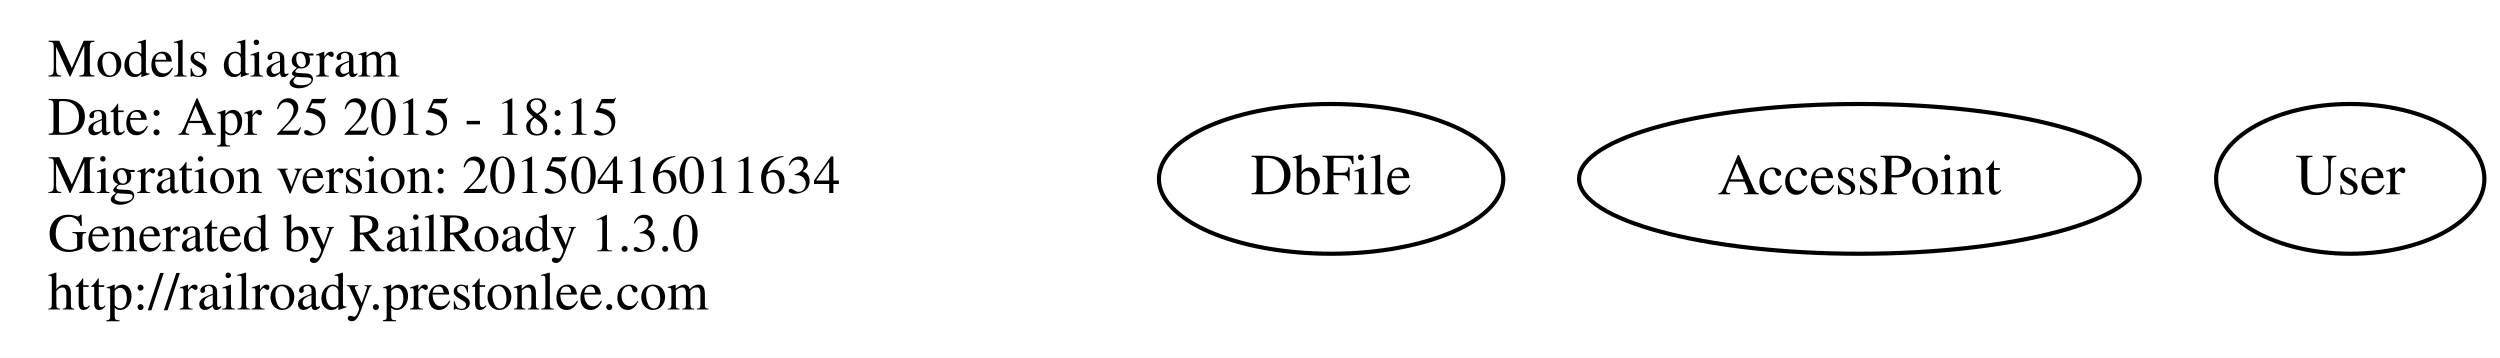
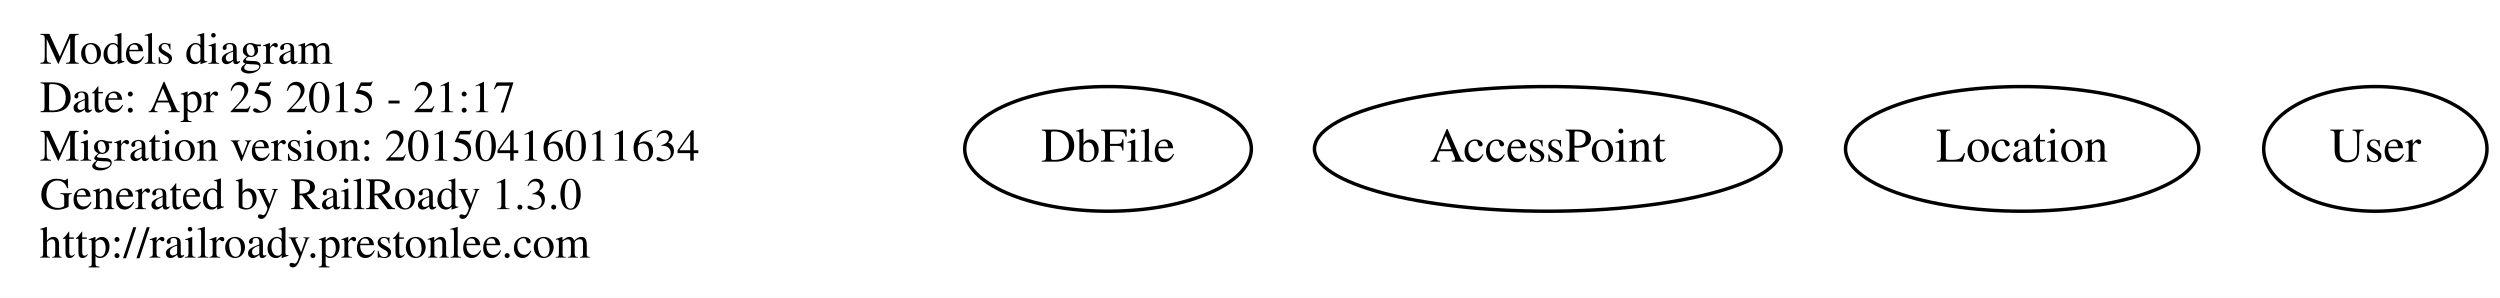
- <svg xmlns="http://www.w3.org/2000/svg" width="601pt" height="86pt" viewBox="0.00 0.00 601.00 86.00">
+ <svg xmlns="http://www.w3.org/2000/svg" width="722pt" height="86pt" viewBox="0.00 0.00 722.00 86.00">
  <g id="graph0" class="graph" transform="scale(1 1) rotate(0) translate(4 82)">
-     <polygon fill="white" stroke="none" points="-4,4 -4,-82 597,-82 597,4 -4,4" />
+     <polygon fill="white" stroke="none" points="-4,4 -4,-82 718,-82 718,4 -4,4" />
    <g id="node1" class="node">
      <text text-anchor="start" x="7.5" y="-63.6" font-family="Times,serif" font-size="13.00">Models diagram</text>
-       <text text-anchor="start" x="7.5" y="-49.6" font-family="Times,serif" font-size="13.00">Date: Apr 25 2015 - 18:15</text>
+       <text text-anchor="start" x="7.5" y="-49.6" font-family="Times,serif" font-size="13.00">Date: Apr 25 2015 - 21:17</text>
      <text text-anchor="start" x="7.5" y="-35.6" font-family="Times,serif" font-size="13.00">Migration version: 20150416011634</text>
      <text text-anchor="start" x="7.5" y="-21.6" font-family="Times,serif" font-size="13.00">Generated by RailRoady 1.3.0</text>
      <text text-anchor="start" x="7.5" y="-7.6" font-family="Times,serif" font-size="13.00">http://railroady.prestonlee.com</text>
    </g>
    <g id="node2" class="node">
      <ellipse fill="none" stroke="black" cx="316" cy="-39" rx="41.394" ry="18" />
      <text text-anchor="middle" x="316" y="-35.3" font-family="Times,serif" font-size="14.00">DbFile</text>
    </g>
    <g id="node3" class="node">
      <ellipse fill="none" stroke="black" cx="443" cy="-39" rx="67.391" ry="18" />
      <text text-anchor="middle" x="443" y="-35.3" font-family="Times,serif" font-size="14.00">AccessPoint</text>
    </g>
    <g id="node4" class="node">
-       <ellipse fill="none" stroke="black" cx="561" cy="-39" rx="32.246" ry="18" />
-       <text text-anchor="middle" x="561" y="-35.3" font-family="Times,serif" font-size="14.00">User</text>
+       <ellipse fill="none" stroke="black" cx="580" cy="-39" rx="51.019" ry="18" />
+       <text text-anchor="middle" x="580" y="-35.3" font-family="Times,serif" font-size="14.00">Location</text>
+     </g>
+     <g id="node5" class="node">
+       <ellipse fill="none" stroke="black" cx="682" cy="-39" rx="32.246" ry="18" />
+       <text text-anchor="middle" x="682" y="-35.3" font-family="Times,serif" font-size="14.00">User</text>
    </g>
  </g>
</svg>
